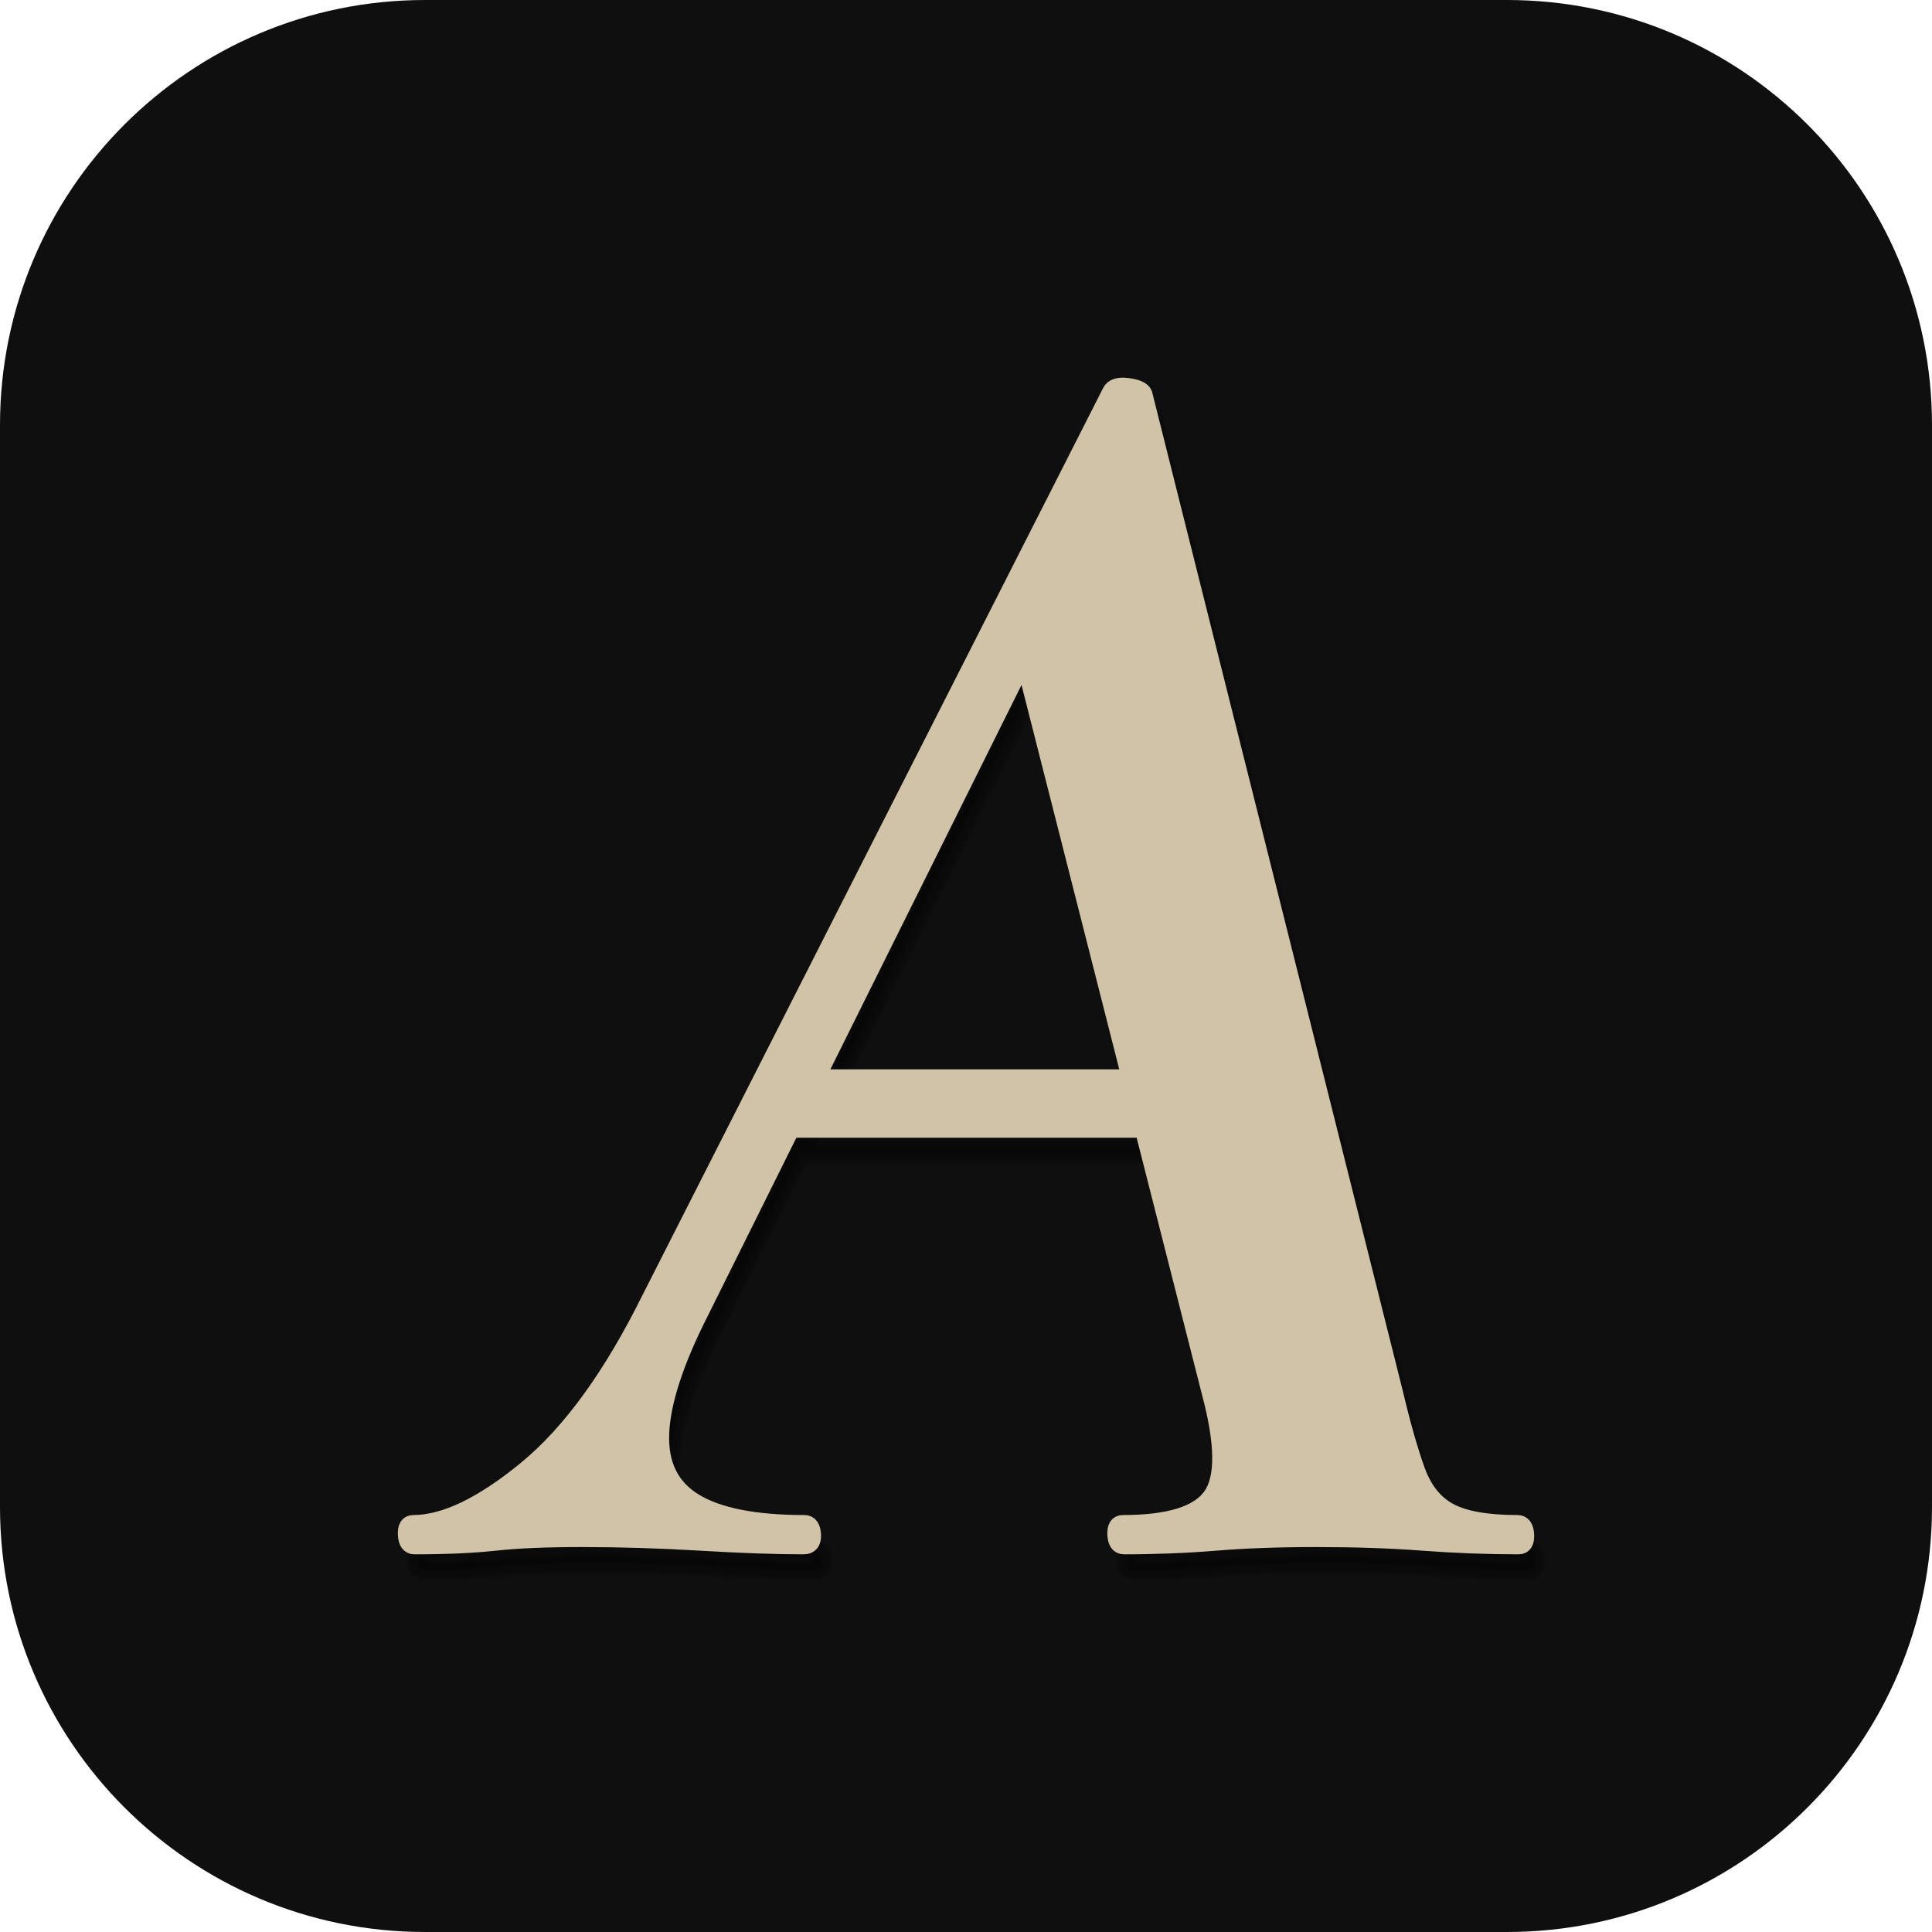
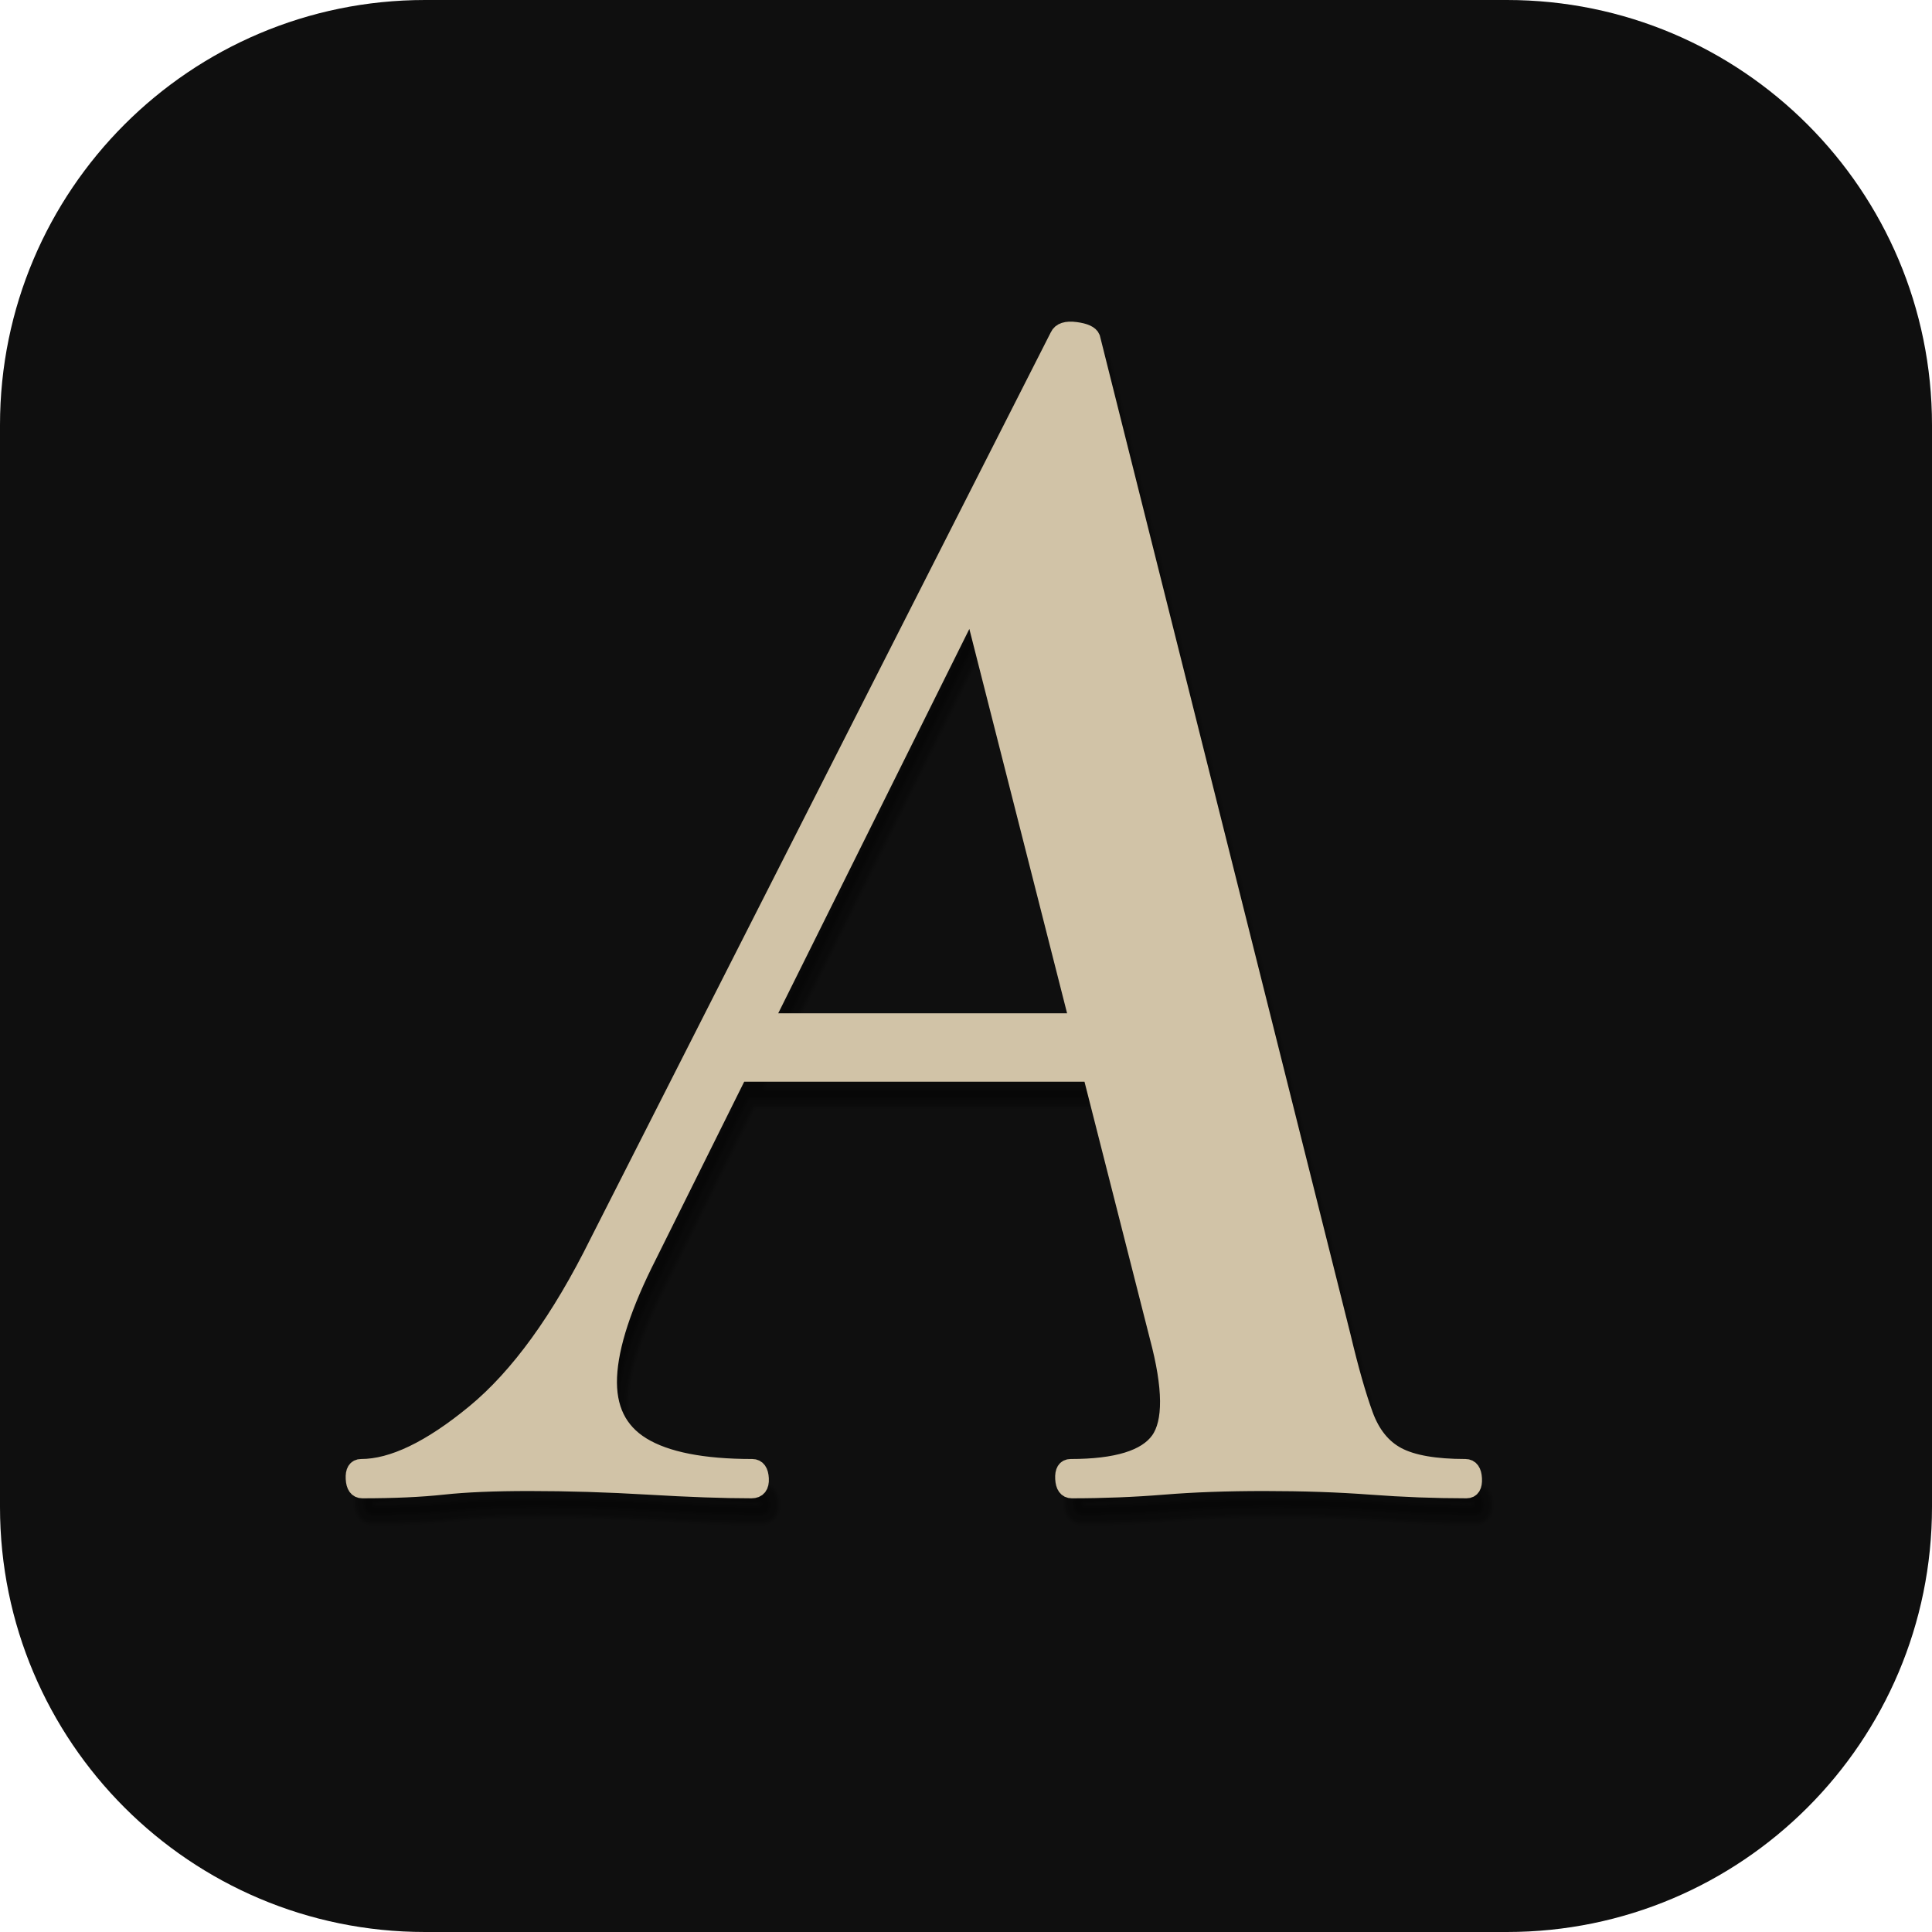
<svg xmlns="http://www.w3.org/2000/svg" viewBox="0 0 100 100" role="img" aria-label="Arsh Sandhu Allure">
  <rect width="100" height="100" rx="22" fill="#0F0F0F" />
  <defs>
    <filter id="sh" x="-20%" y="-20%" width="140%" height="150%">
      <feGaussianBlur stdDeviation="0.9" />
    </filter>
  </defs>
-   <g transform="translate(25.153,81.300) scale(0.094162,-0.094162)" filter="url(#sh)">
+   <g transform="translate(22.453,78.400) scale(0.094162,-0.094162)" filter="url(#sh)">
    <path fill="#000000" fill-opacity="0.32" stroke="#000000" stroke-opacity="0.32" stroke-width="9.6" stroke-linejoin="round" d="M-34.0 0Q-38.0 0 -38.314 6.0Q-38.629 12 -34.629 12Q-8.629 12 27.799 42.0Q64.227 72 95.873 136L348.773 634Q350.564 638 358.116 637.0Q365.669 636 366.826 633L504.598 84Q511.013 57 516.851 41.0Q522.69 25 535.03 18.5Q547.371 12 572.371 12Q576.371 12 576.686 6.0Q577.0 0 573.0 0Q547.0 0 520.395 2.0Q493.79 4 461.79 4Q430.79 4 406.395 2.0Q382.0 0 356.0 0Q352.0 0 351.686 6.0Q351.371 12 355.371 12Q393.371 12 404.085 27.0Q414.799 42 403.598 84L296.534 505L348.499 582L123.239 129Q102.388 88 101.251 62.0Q100.113 36 119.742 24.0Q139.371 12 180.371 12Q184.371 12 184.686 6.0Q185.0 0 180.0 0Q157.0 0 123.395 2.0Q89.79 4 57.79 4Q28.79 4 10.395 2.0Q-8.0 0 -34.0 0ZM158.999 229 172.531 257H391.531L394.999 229Z" />
  </g>
-   <g transform="translate(24.653,80.000) scale(0.094162,-0.094162)">
+   <g transform="translate(21.953,77.100) scale(0.094162,-0.094162)">
    <path fill="#D1C3A7" stroke="#D1C3A7" stroke-width="9.6" stroke-linejoin="round" d="M-34.0 0Q-38.0 0 -38.314 6.0Q-38.629 12 -34.629 12Q-8.629 12 27.799 42.0Q64.227 72 95.873 136L348.773 634Q350.564 638 358.116 637.0Q365.669 636 366.826 633L504.598 84Q511.013 57 516.851 41.0Q522.69 25 535.03 18.5Q547.371 12 572.371 12Q576.371 12 576.686 6.0Q577.0 0 573.0 0Q547.0 0 520.395 2.0Q493.79 4 461.79 4Q430.79 4 406.395 2.0Q382.0 0 356.0 0Q352.0 0 351.686 6.0Q351.371 12 355.371 12Q393.371 12 404.085 27.0Q414.799 42 403.598 84L296.534 505L348.499 582L123.239 129Q102.388 88 101.251 62.0Q100.113 36 119.742 24.0Q139.371 12 180.371 12Q184.371 12 184.686 6.0Q185.0 0 180.0 0Q157.0 0 123.395 2.0Q89.79 4 57.79 4Q28.79 4 10.395 2.0Q-8.0 0 -34.0 0ZM158.999 229 172.531 257H391.531L394.999 229Z" />
  </g>
</svg>
